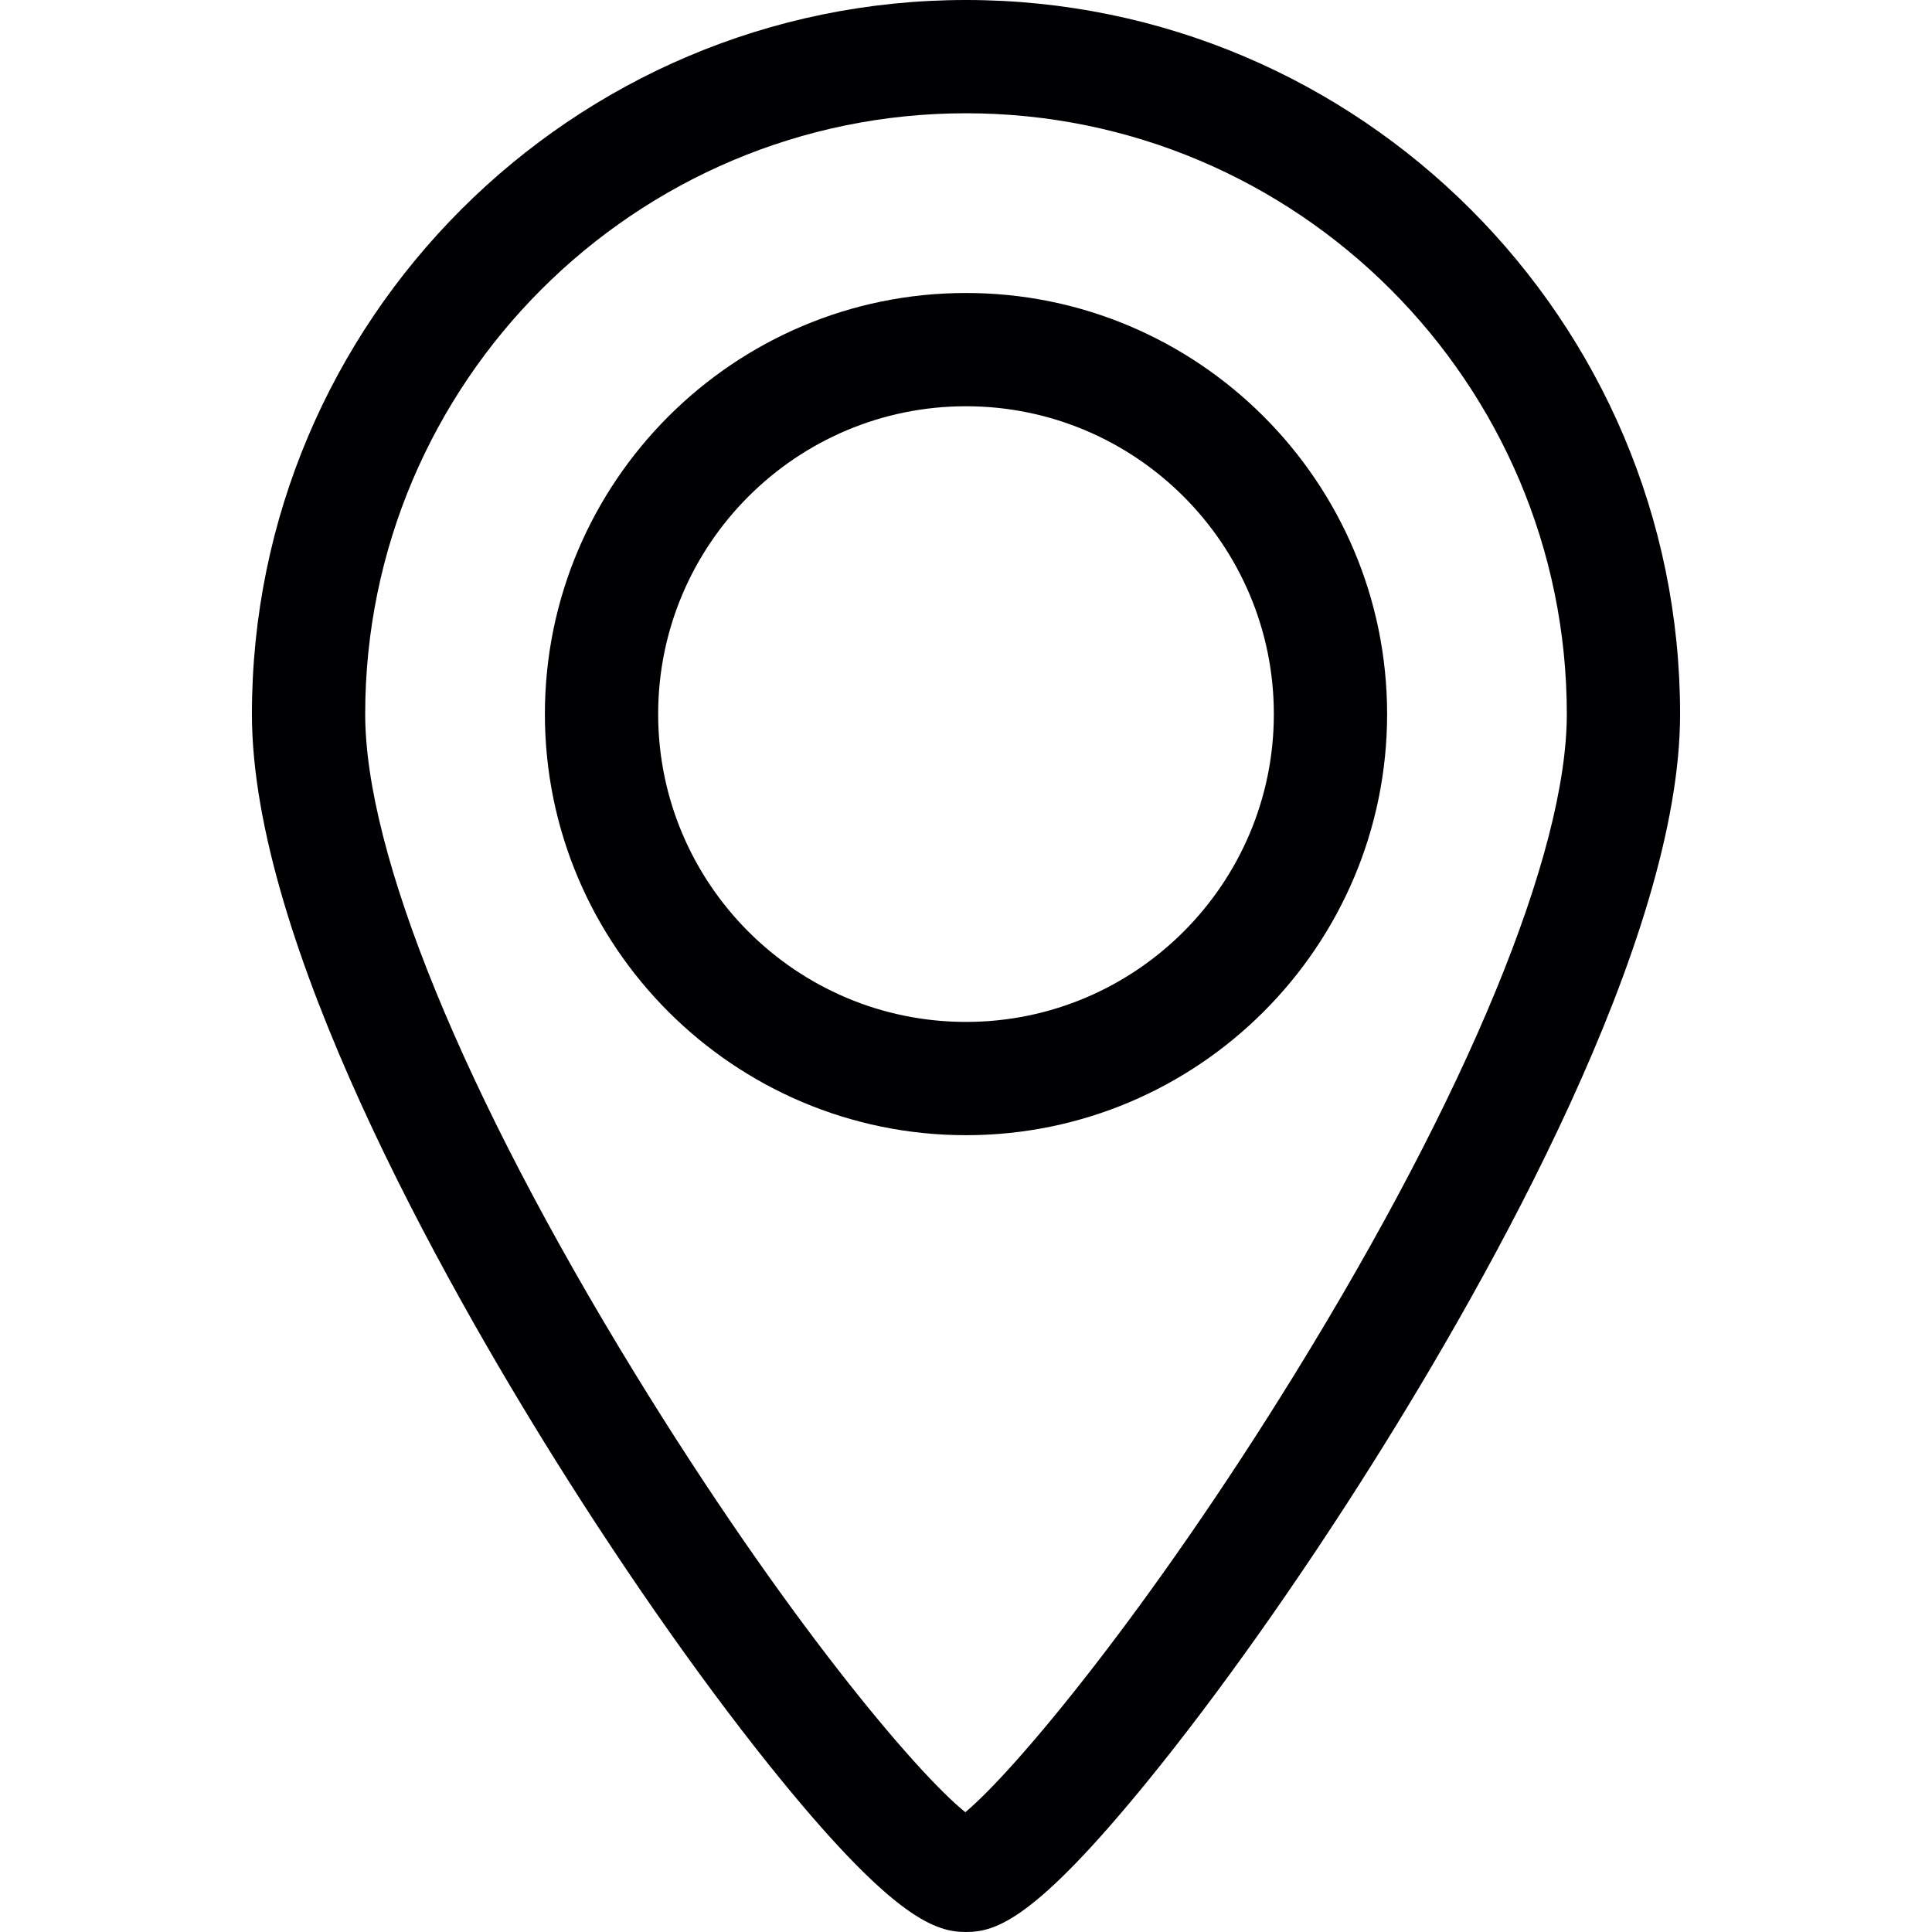
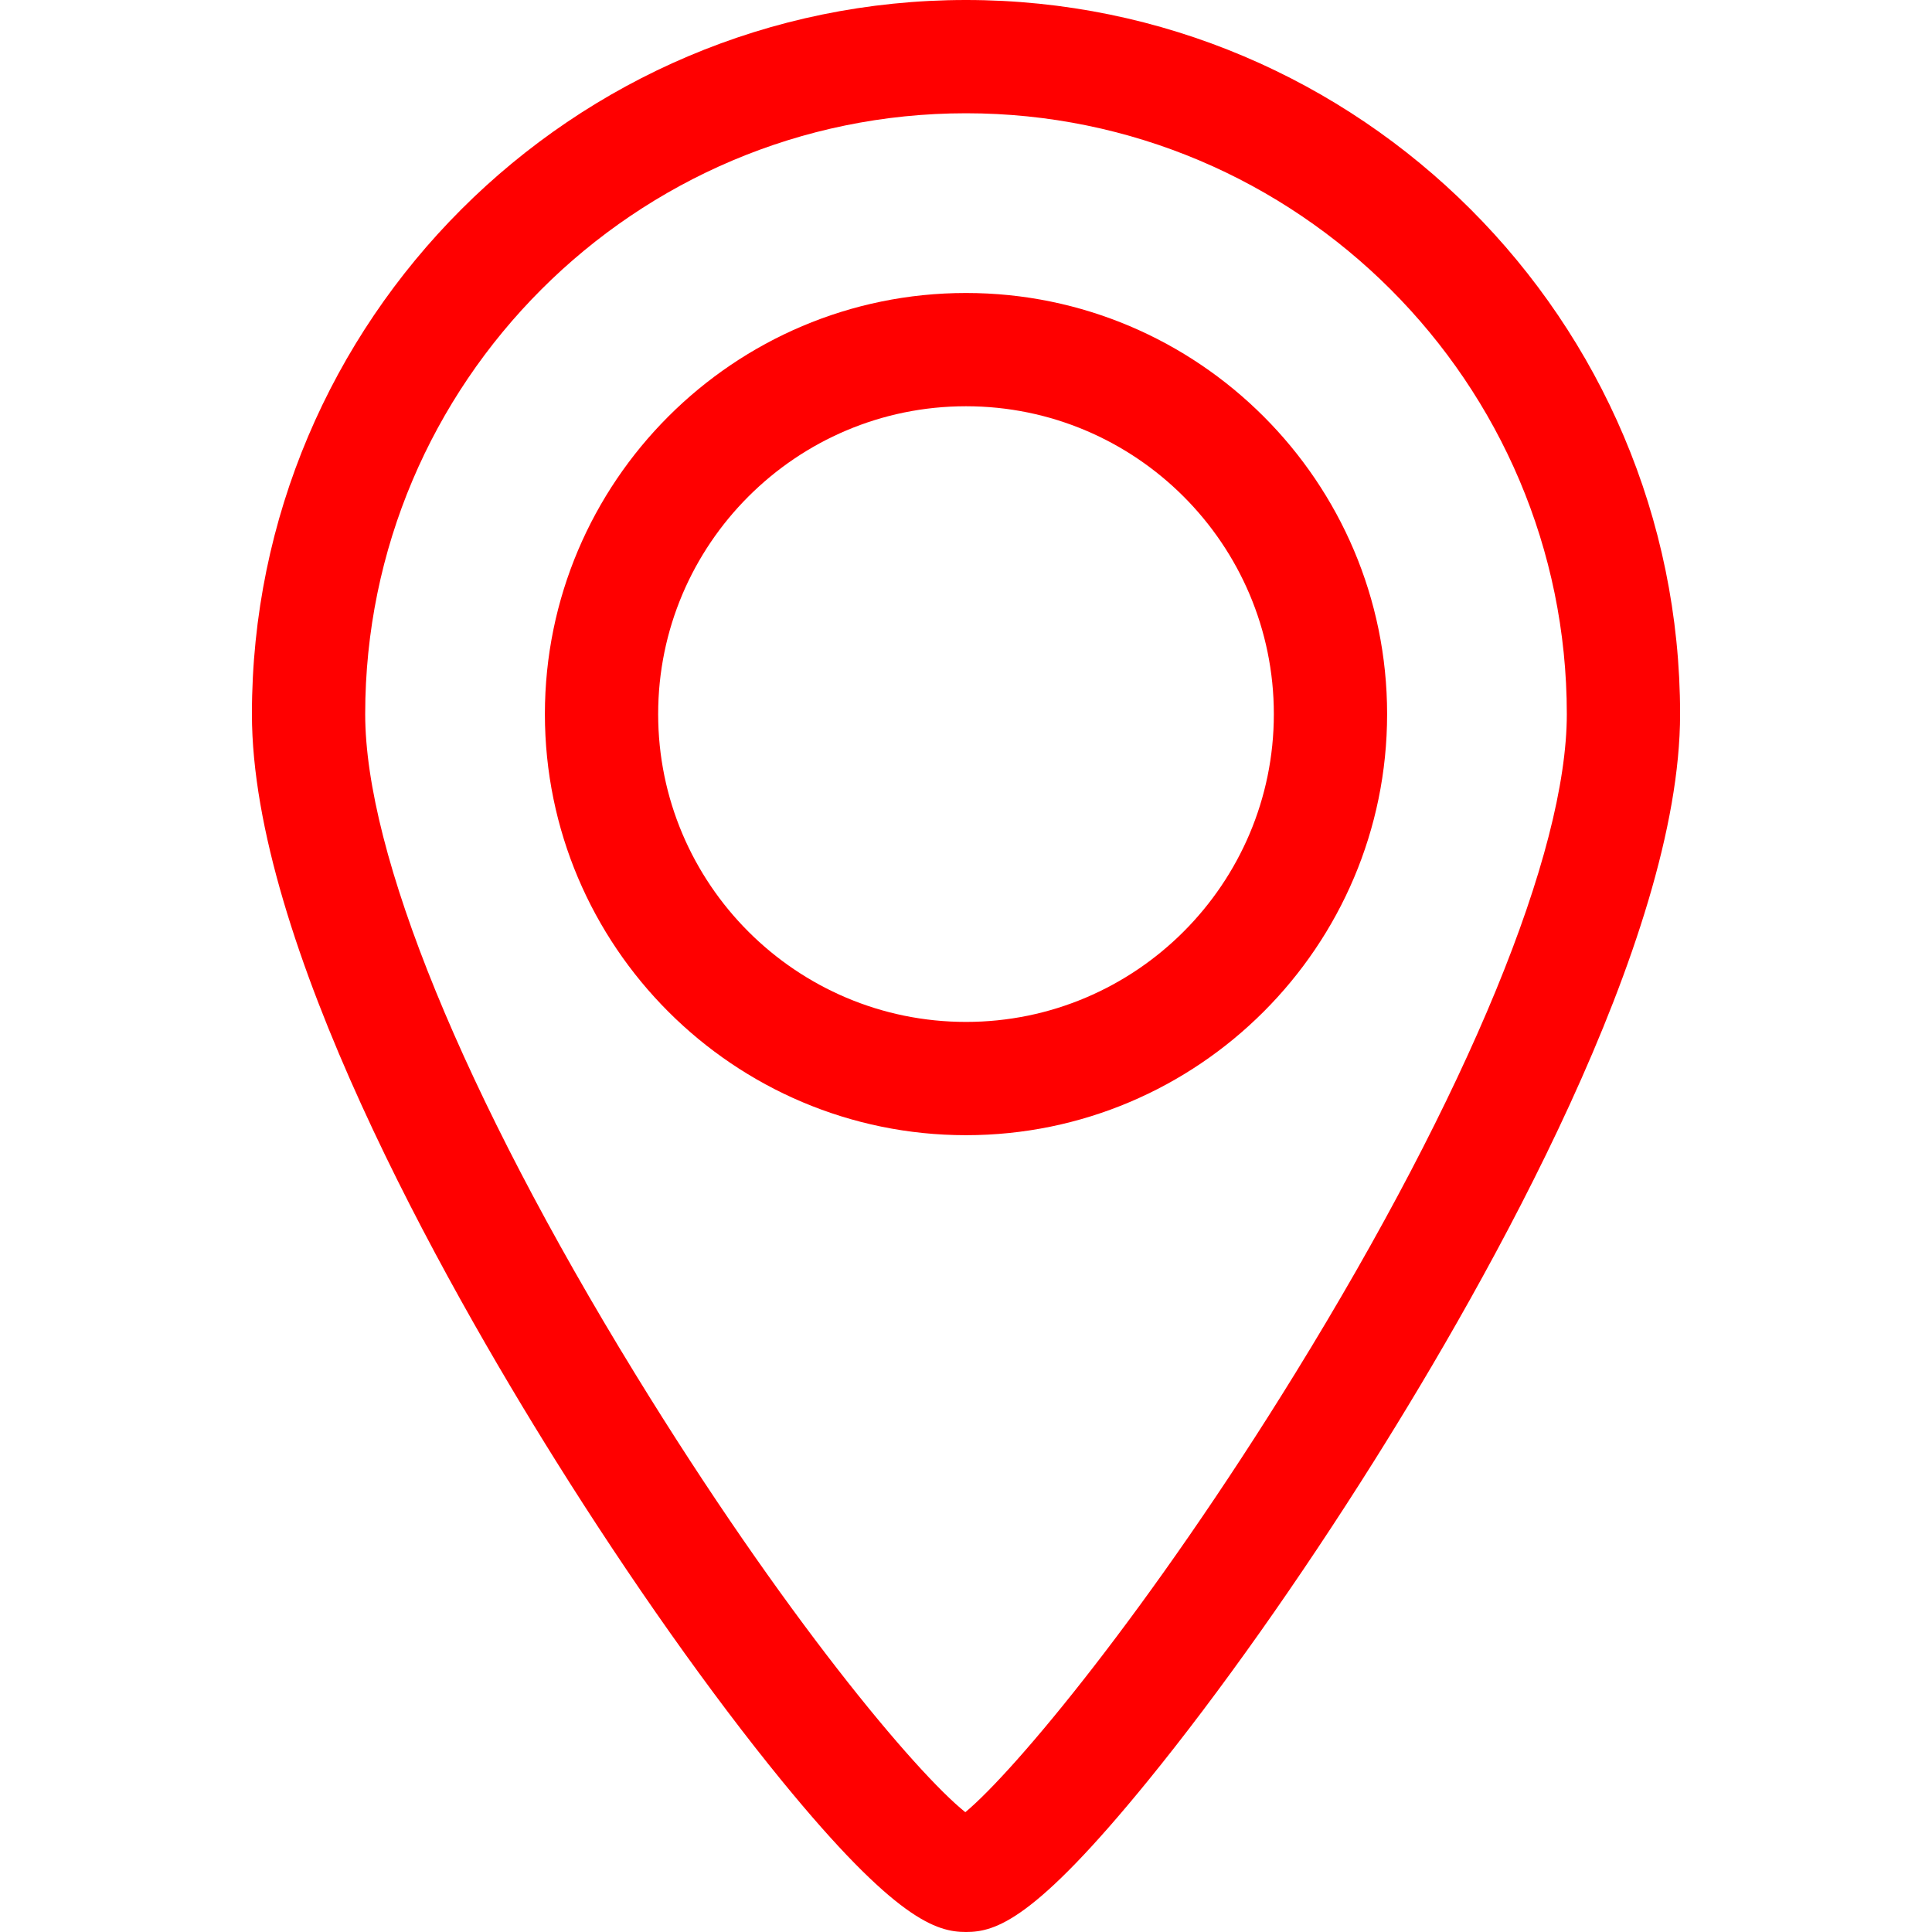
<svg xmlns="http://www.w3.org/2000/svg" height="800px" width="800px" version="1.1" id="Capa_1" viewBox="0 0 255.856 255.856" xml:space="preserve">
  <g>
-     <path style="fill:#000002;" d="M127.928,38.8c-30.75,0-55.768,25.017-55.768,55.767s25.018,55.767,55.768,55.767   s55.768-25.017,55.768-55.767S158.678,38.8,127.928,38.8z M127.928,135.333c-22.479,0-40.768-18.288-40.768-40.767   S105.449,53.8,127.928,53.8s40.768,18.288,40.768,40.767S150.408,135.333,127.928,135.333z" />
-     <path style="fill:#000002;" d="M127.928,0C75.784,0,33.362,42.422,33.362,94.566c0,30.072,25.22,74.875,40.253,98.904   c9.891,15.809,20.52,30.855,29.928,42.365c15.101,18.474,20.506,20.02,24.386,20.02c3.938,0,9.041-1.547,24.095-20.031   c9.429-11.579,20.063-26.616,29.944-42.342c15.136-24.088,40.527-68.971,40.527-98.917C222.495,42.422,180.073,0,127.928,0z    M171.569,181.803c-19.396,31.483-37.203,52.757-43.73,58.188c-6.561-5.264-24.079-26.032-43.746-58.089   c-22.707-37.015-35.73-68.848-35.73-87.336C48.362,50.693,84.055,15,127.928,15c43.873,0,79.566,35.693,79.566,79.566   C207.495,112.948,194.4,144.744,171.569,181.803z" />
+     <path style="fill:red" d="M127.928,38.8c-30.75,0-55.768,25.017-55.768,55.767s25.018,55.767,55.768,55.767   s55.768-25.017,55.768-55.767S158.678,38.8,127.928,38.8z M127.928,135.333c-22.479,0-40.768-18.288-40.768-40.767   S105.449,53.8,127.928,53.8s40.768,18.288,40.768,40.767S150.408,135.333,127.928,135.333z" />
+     <path style="fill:red;" d="M127.928,0C75.784,0,33.362,42.422,33.362,94.566c0,30.072,25.22,74.875,40.253,98.904   c9.891,15.809,20.52,30.855,29.928,42.365c15.101,18.474,20.506,20.02,24.386,20.02c3.938,0,9.041-1.547,24.095-20.031   c9.429-11.579,20.063-26.616,29.944-42.342c15.136-24.088,40.527-68.971,40.527-98.917C222.495,42.422,180.073,0,127.928,0z    M171.569,181.803c-19.396,31.483-37.203,52.757-43.73,58.188c-6.561-5.264-24.079-26.032-43.746-58.089   c-22.707-37.015-35.73-68.848-35.73-87.336C48.362,50.693,84.055,15,127.928,15c43.873,0,79.566,35.693,79.566,79.566   C207.495,112.948,194.4,144.744,171.569,181.803z" />
  </g>
</svg>
